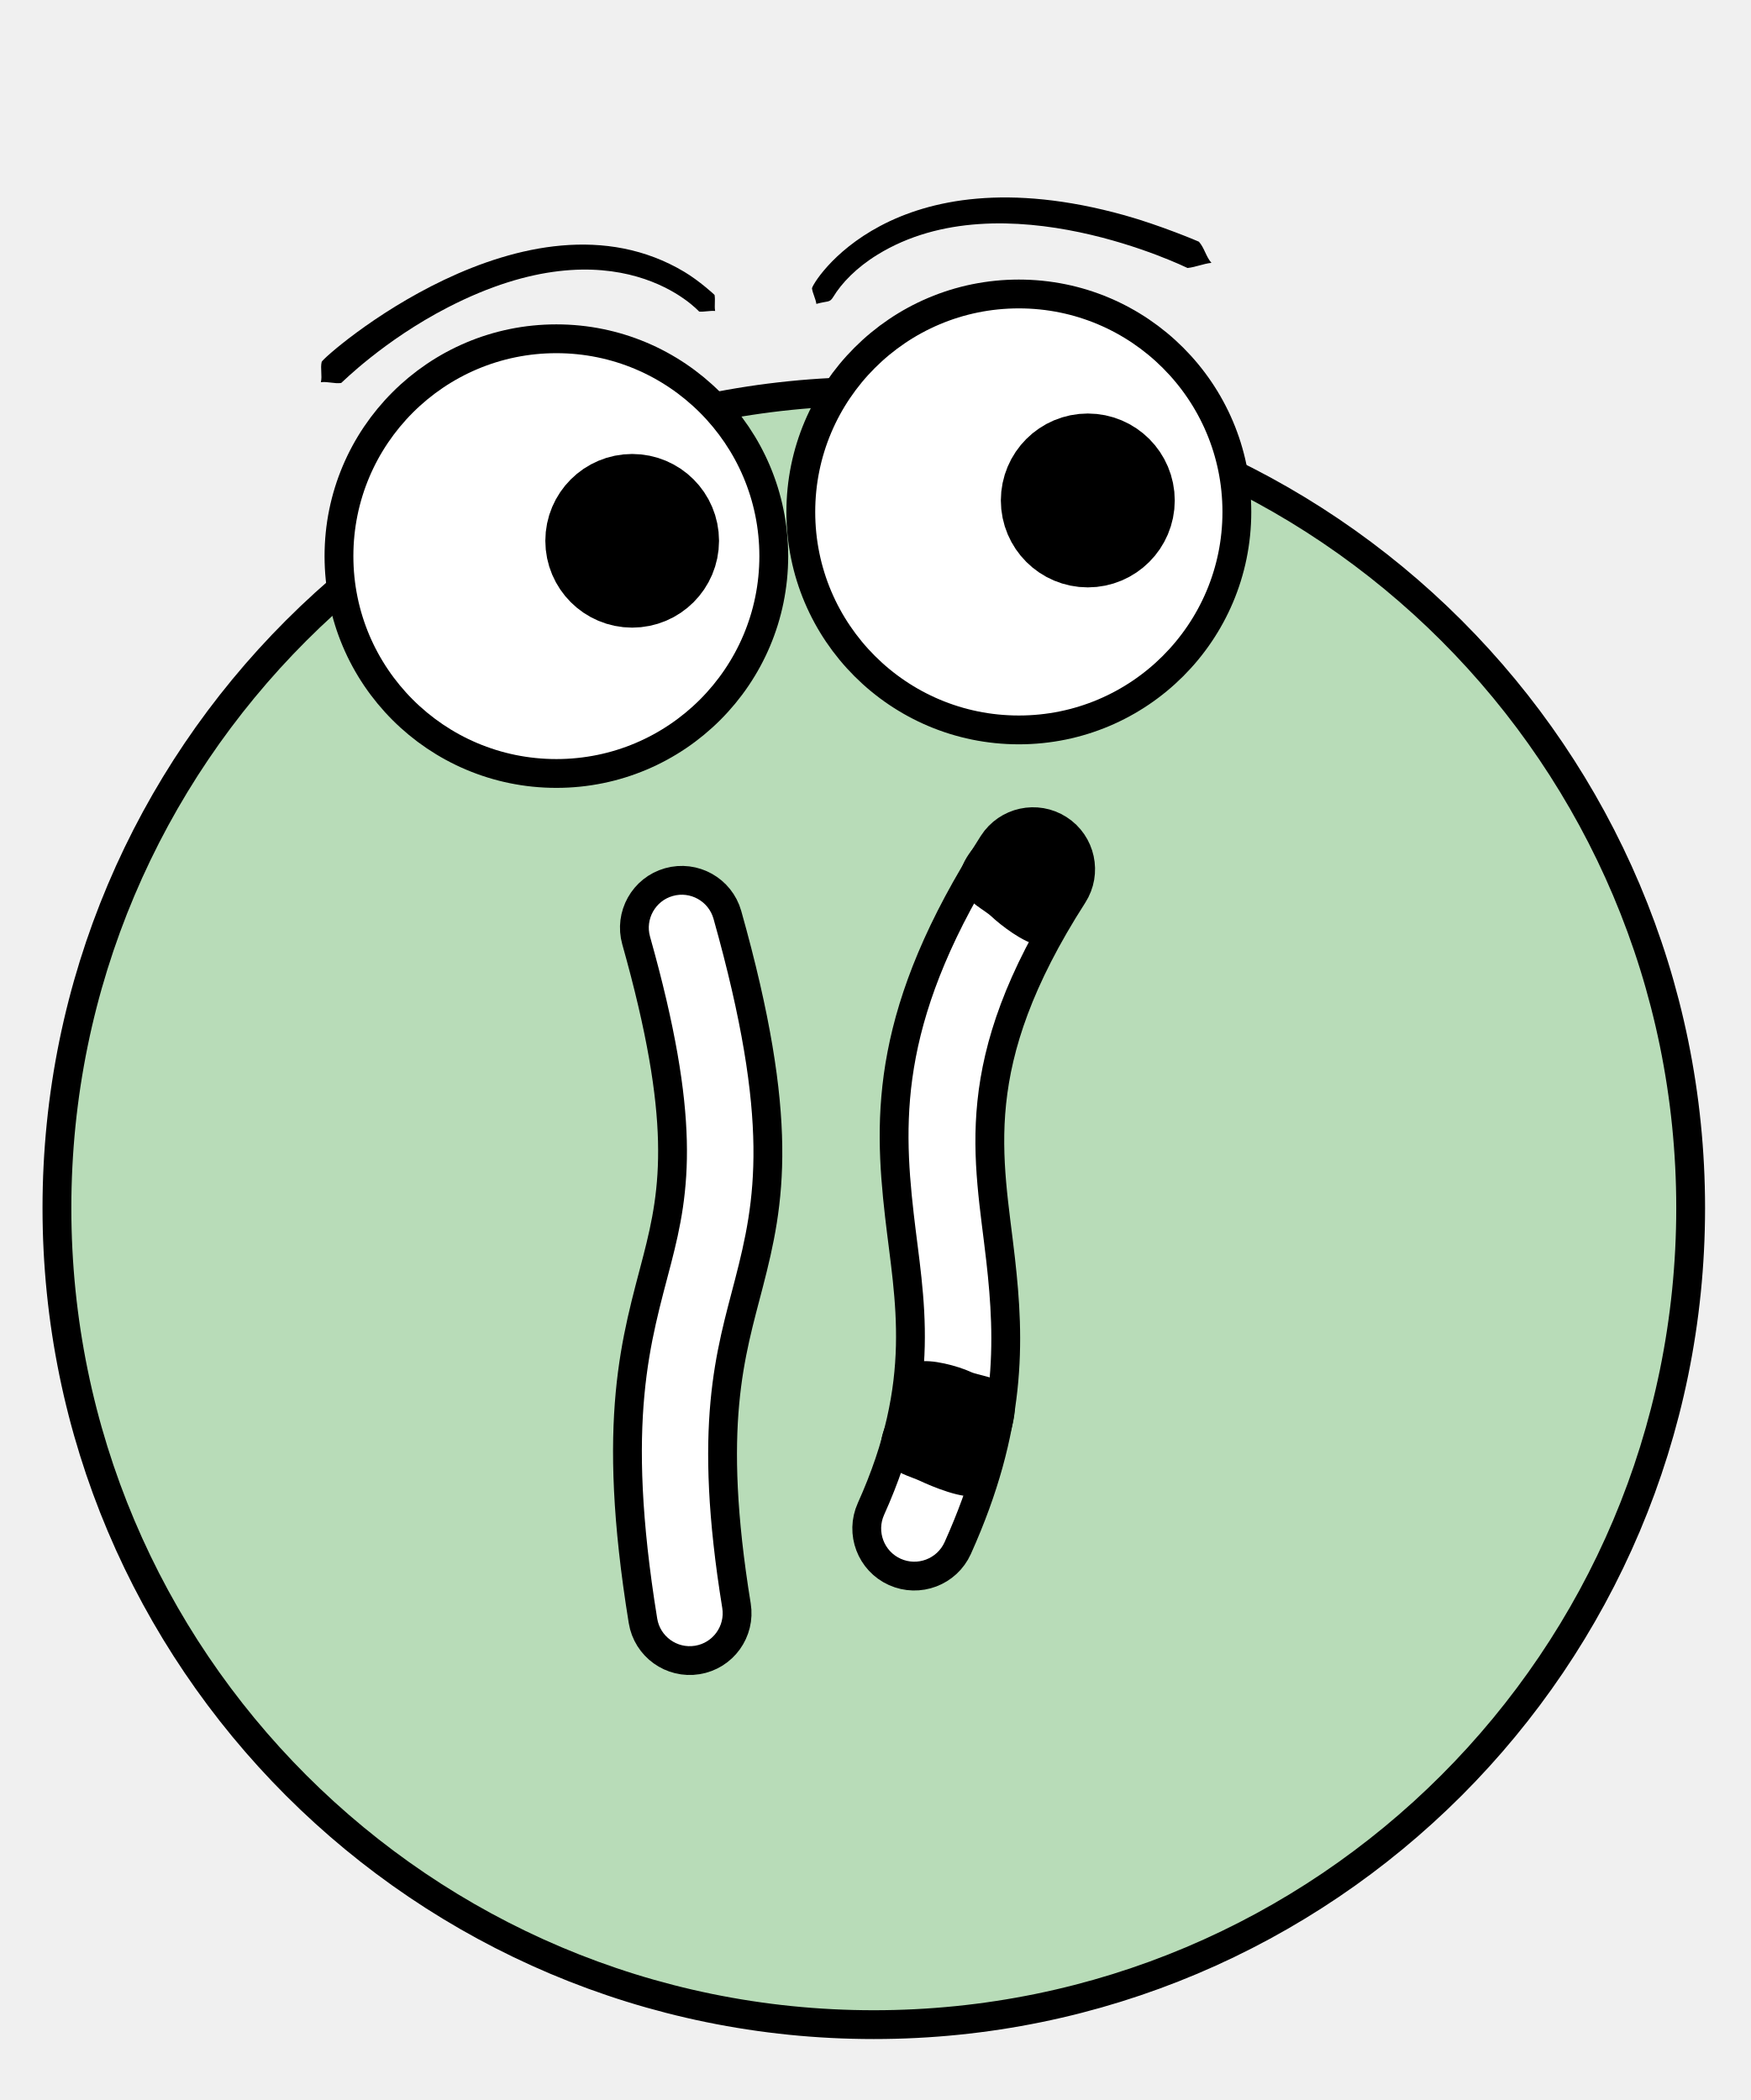
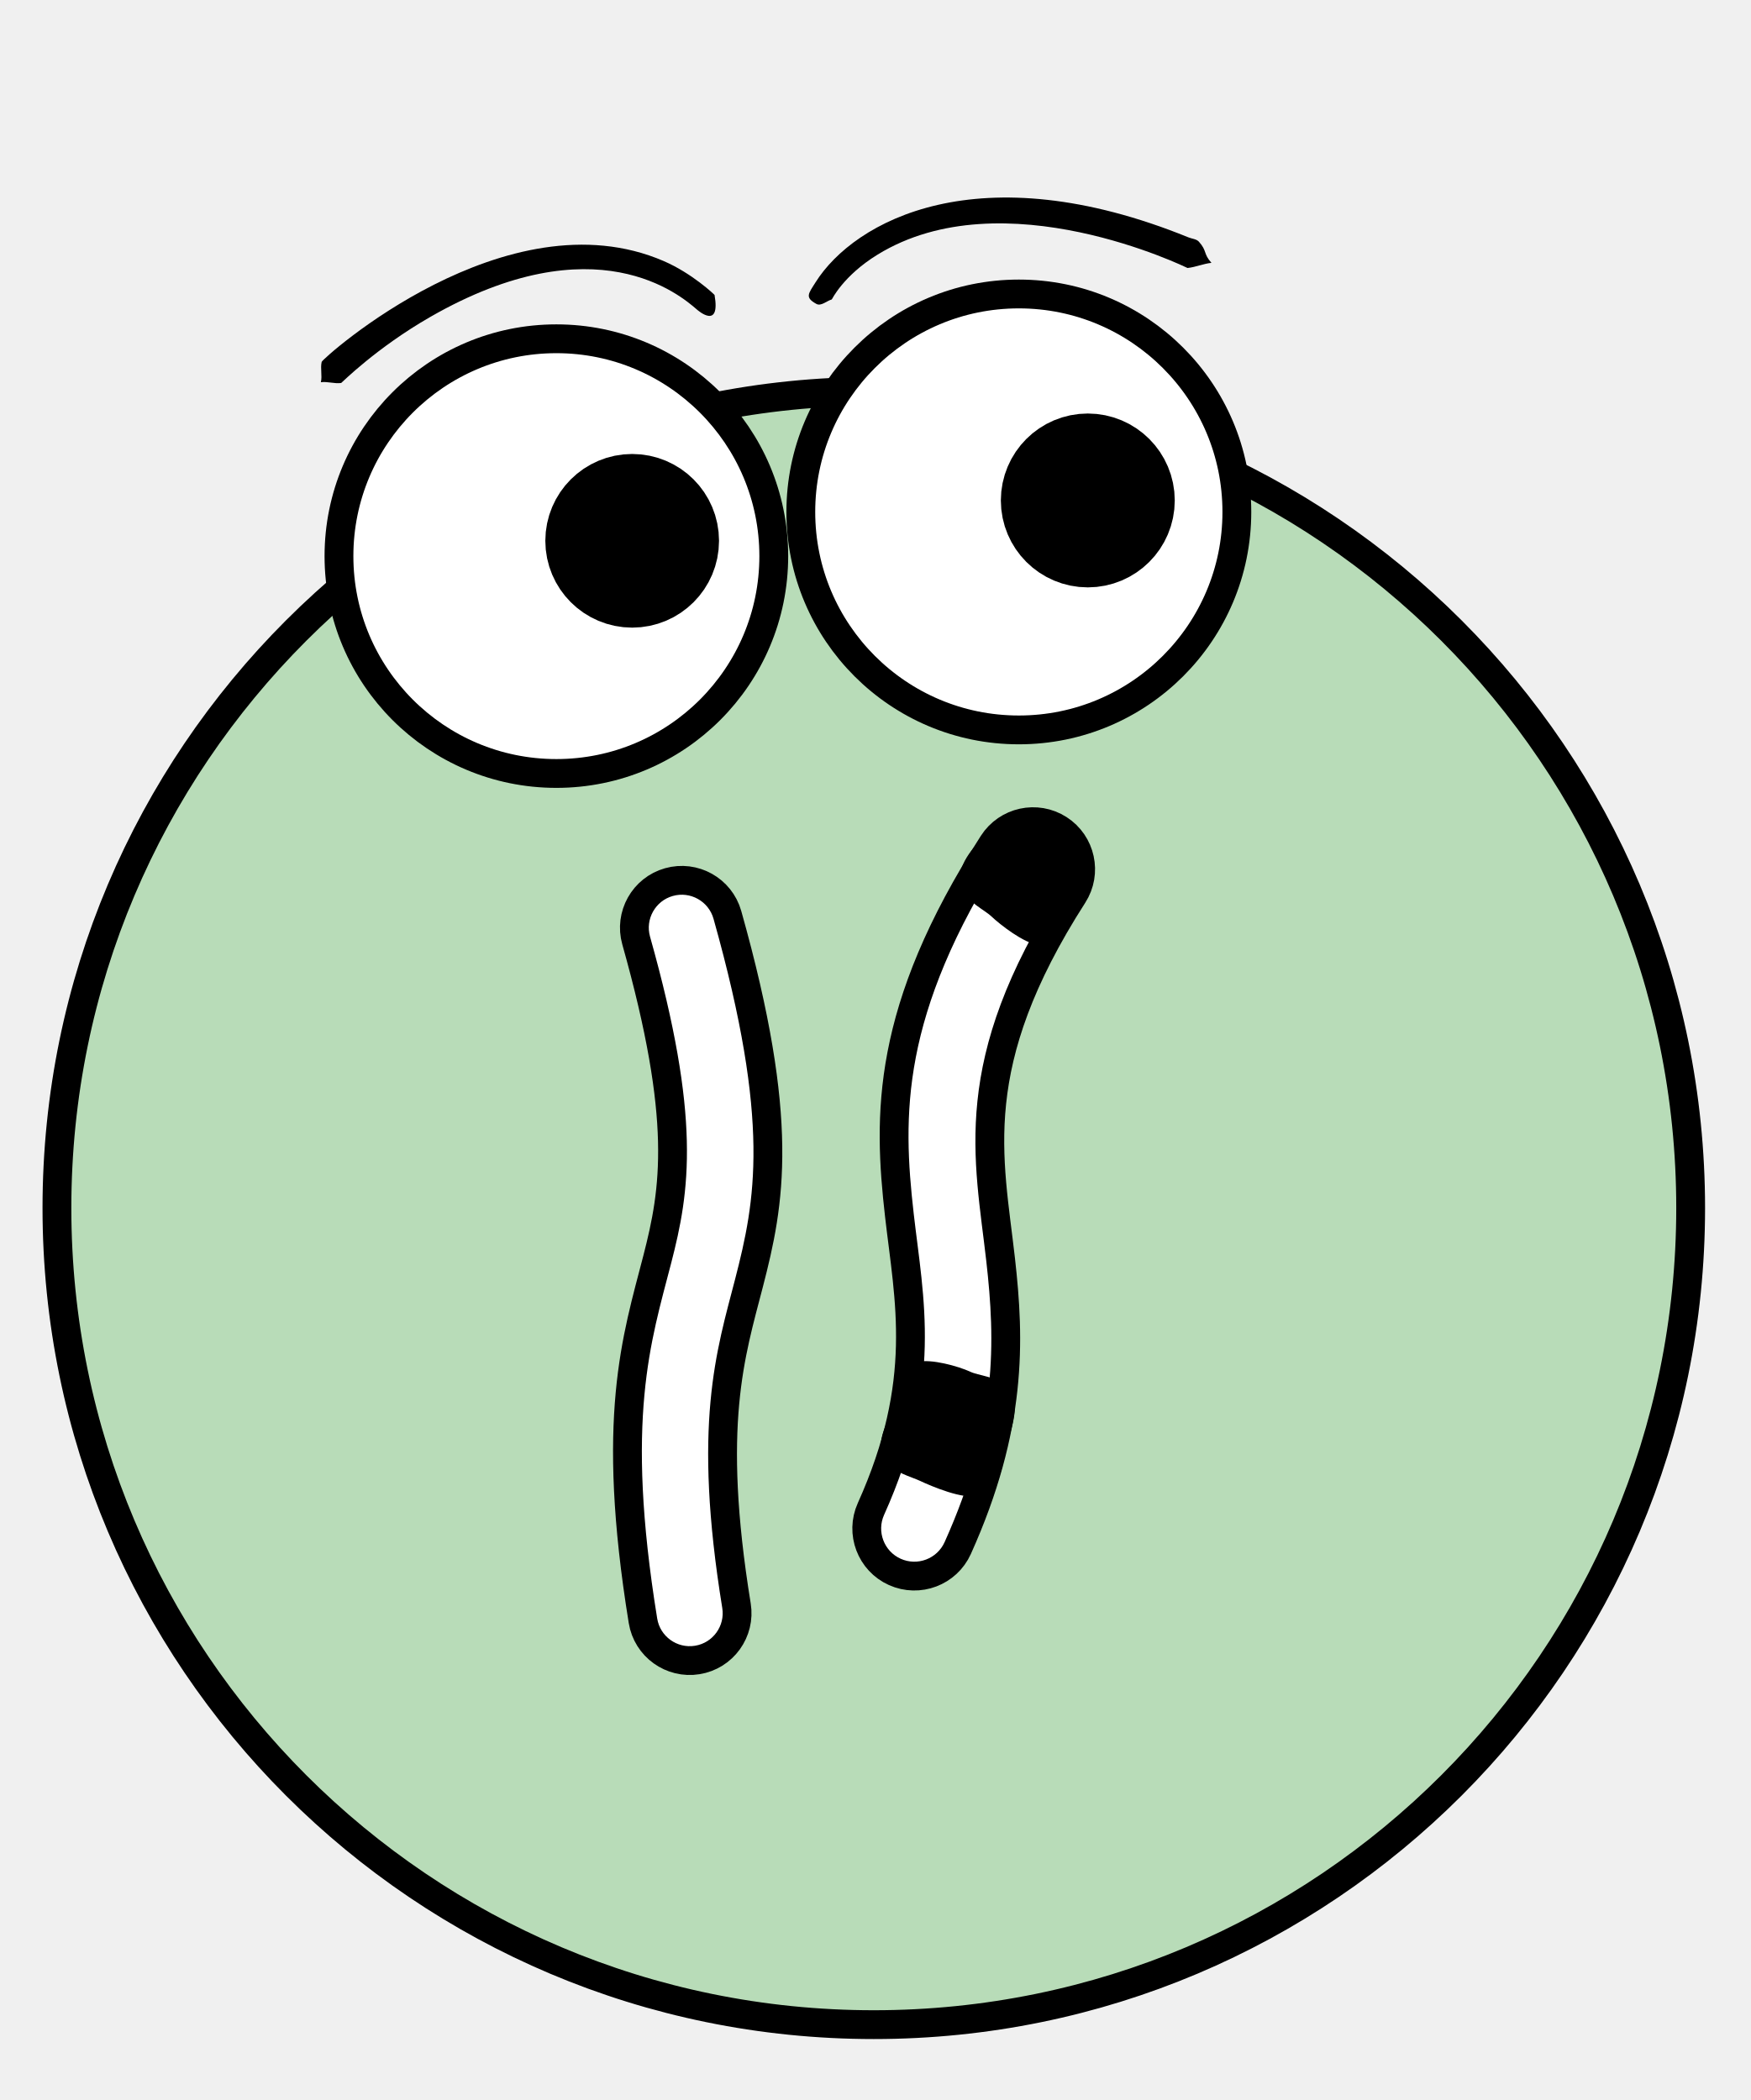
<svg xmlns="http://www.w3.org/2000/svg" width="100%" height="100%" viewBox="0 0 65 78" version="1.1" xml:space="preserve" style="fill-rule:evenodd;clip-rule:evenodd;stroke-linecap:round;stroke-linejoin:round;stroke-miterlimit:1.5;">
  <rect id="Meiosis1" x="0" y="0.814" width="65" height="76.801" style="fill:none;" />
  <circle cx="32.447" cy="44.868" r="30.333" style="fill:rgb(184,220,184);stroke:black;stroke-width:1.07px;" />
  <path d="M23.623,34.934C25.498,41.589 25.076,44.184 24.407,46.774C23.645,49.723 22.651,52.663 23.876,60.202C24.031,61.16 24.936,61.812 25.894,61.656C26.853,61.501 27.504,60.596 27.348,59.638C26.255,52.91 27.133,50.286 27.813,47.654C28.586,44.664 29.174,41.662 27.01,33.98C26.746,33.045 25.774,32.5 24.839,32.764C23.905,33.027 23.36,34 23.623,34.934Z" style="fill:white;stroke:black;stroke-width:1.07px;stroke-linecap:butt;stroke-miterlimit:2;" />
  <circle cx="20.66" cy="20.656" r="8.073" style="fill:white;" />
  <clipPath id="_clip1">
    <circle cx="20.66" cy="20.656" r="8.073" />
  </clipPath>
  <g clip-path="url(#_clip1)">
    <circle cx="23.475" cy="20.087" r="1.56" style="stroke:black;stroke-width:3.33px;" />
  </g>
  <circle cx="20.66" cy="20.656" r="8.073" style="fill:none;stroke:black;stroke-width:1.07px;" />
  <circle cx="37.833" cy="19.015" r="8.096" style="fill:white;" />
  <clipPath id="_clip2">
    <circle cx="37.833" cy="19.015" r="8.096" />
  </clipPath>
  <g clip-path="url(#_clip2)">
    <circle cx="40.394" cy="18.588" r="1.564" style="stroke:black;stroke-width:3.33px;" />
  </g>
  <circle cx="37.833" cy="19.015" r="8.096" style="fill:none;stroke:black;stroke-width:1.07px;" />
-   <path d="M11.915,14.197C11.972,13.951 11.889,13.687 11.945,13.441C11.989,13.253 19.572,6.603 25.414,10.099C25.969,10.431 26.532,10.946 26.534,10.956C26.568,11.152 26.521,11.355 26.555,11.55C26.358,11.534 26.159,11.589 25.962,11.573C25.957,11.572 22.932,8.17 16.632,11.416C14.231,12.653 12.686,14.223 12.669,14.225C12.42,14.261 12.164,14.162 11.915,14.197Z" />
+   <path d="M11.915,14.197C11.972,13.951 11.889,13.687 11.945,13.441C11.976,13.309 18.809,7.173 24.647,9.697C25.707,10.155 26.532,10.946 26.534,10.956C26.76,12.261 25.926,11.539 25.875,11.494C25.276,10.976 22.122,8.247 15.979,11.771C13.963,12.928 12.684,14.223 12.669,14.225C12.42,14.261 12.164,14.162 11.915,14.197Z" />
  <g>
    <path d="M36.874,31.332C32.89,37.54 32.973,41.418 33.398,45.141C33.757,48.286 34.474,51.309 32.341,56.048C31.941,56.938 32.338,57.985 33.227,58.385C34.117,58.785 35.164,58.388 35.564,57.499C37.591,52.995 37.497,49.8 37.157,46.79C36.728,42.989 35.811,39.532 39.849,33.241C40.375,32.42 40.137,31.326 39.316,30.799C38.495,30.272 37.401,30.511 36.874,31.332Z" style="fill:white;stroke:black;stroke-width:1.07px;stroke-linecap:butt;stroke-miterlimit:2;" />
    <path d="M35.825,51.444C36.222,51.631 36.958,51.646 37.114,52.022C37.291,52.448 36.774,53.765 36.774,53.765C36.774,53.765 36.718,54.865 36.324,55.016C35.908,55.176 34.816,54.72 34.381,54.515C33.982,54.328 33.424,54.221 33.268,53.843C33.093,53.417 33.867,52.269 33.867,52.269C33.867,52.269 33.661,51.257 34.102,51.121C34.491,51.002 35.428,51.258 35.825,51.444Z" style="stroke:black;stroke-width:1.07px;stroke-miterlimit:1;" />
    <path d="M39.51,31.182C40.188,31.828 40.213,32.903 39.566,33.58C39.215,33.948 39.169,34.598 38.698,34.578C38.301,34.562 37.477,33.932 37.168,33.636C36.871,33.354 36.229,33.075 36.184,32.698C36.126,32.212 36.748,31.619 37.111,31.238C37.758,30.56 38.833,30.535 39.51,31.182Z" style="stroke:black;stroke-width:1.07px;stroke-miterlimit:1;" />
  </g>
-   <path d="M44.985,9.763C44.684,9.794 44.398,9.923 44.097,9.954C44.092,9.955 37.258,6.582 32.586,9.458C31.802,9.94 31.252,10.514 30.939,11.032C30.804,11.255 30.741,11.166 30.315,11.288C30.287,11.091 30.181,10.91 30.152,10.713C30.129,10.561 33.079,5.576 41.756,7.995C43.083,8.365 44.512,8.97 44.52,8.978C44.723,9.204 44.782,9.537 44.985,9.763Z" />
+   <path d="M44.985,9.763C44.684,9.794 44.398,9.923 44.097,9.954C44.092,9.955 37.258,6.582 32.586,9.458C31.307,10.245 30.896,11.119 30.886,11.122C30.696,11.177 30.489,11.384 30.315,11.288C29.876,11.047 30.018,10.91 30.285,10.485C31.722,8.203 36.351,5.654 44.135,8.818C44.264,8.871 44.427,8.875 44.52,8.978C44.829,9.322 44.676,9.419 44.985,9.763Z" />
</svg>
